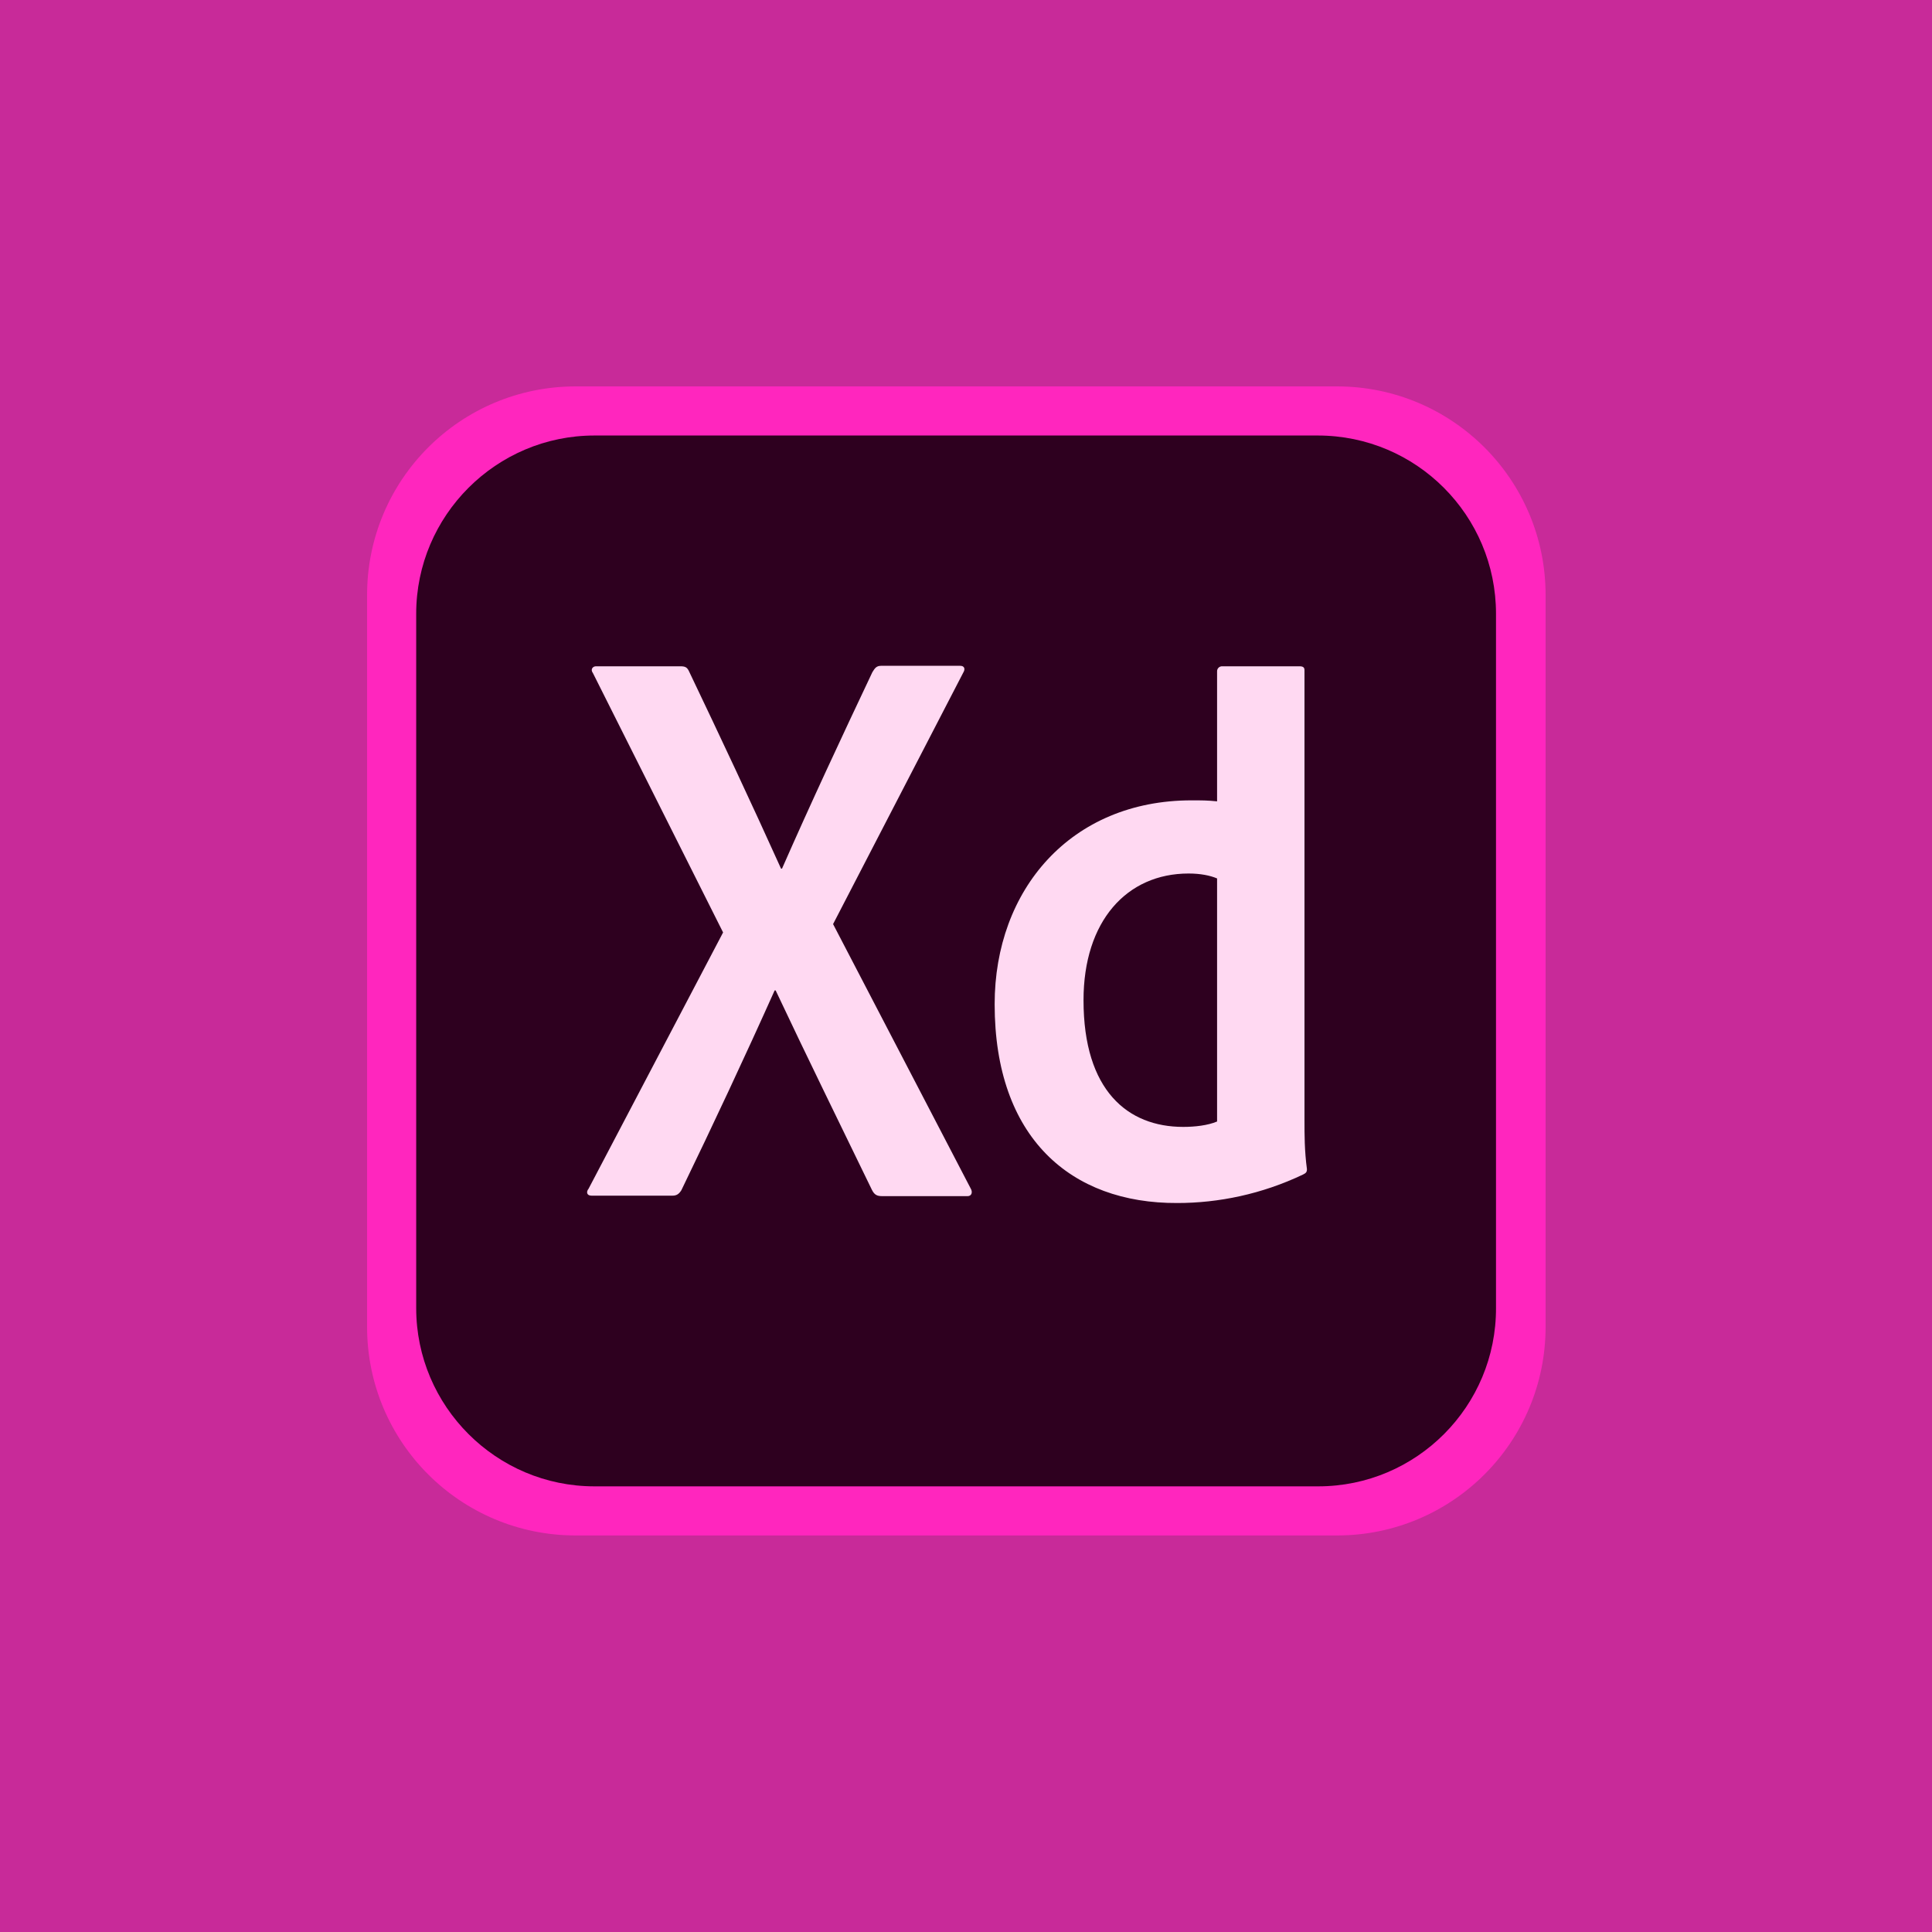
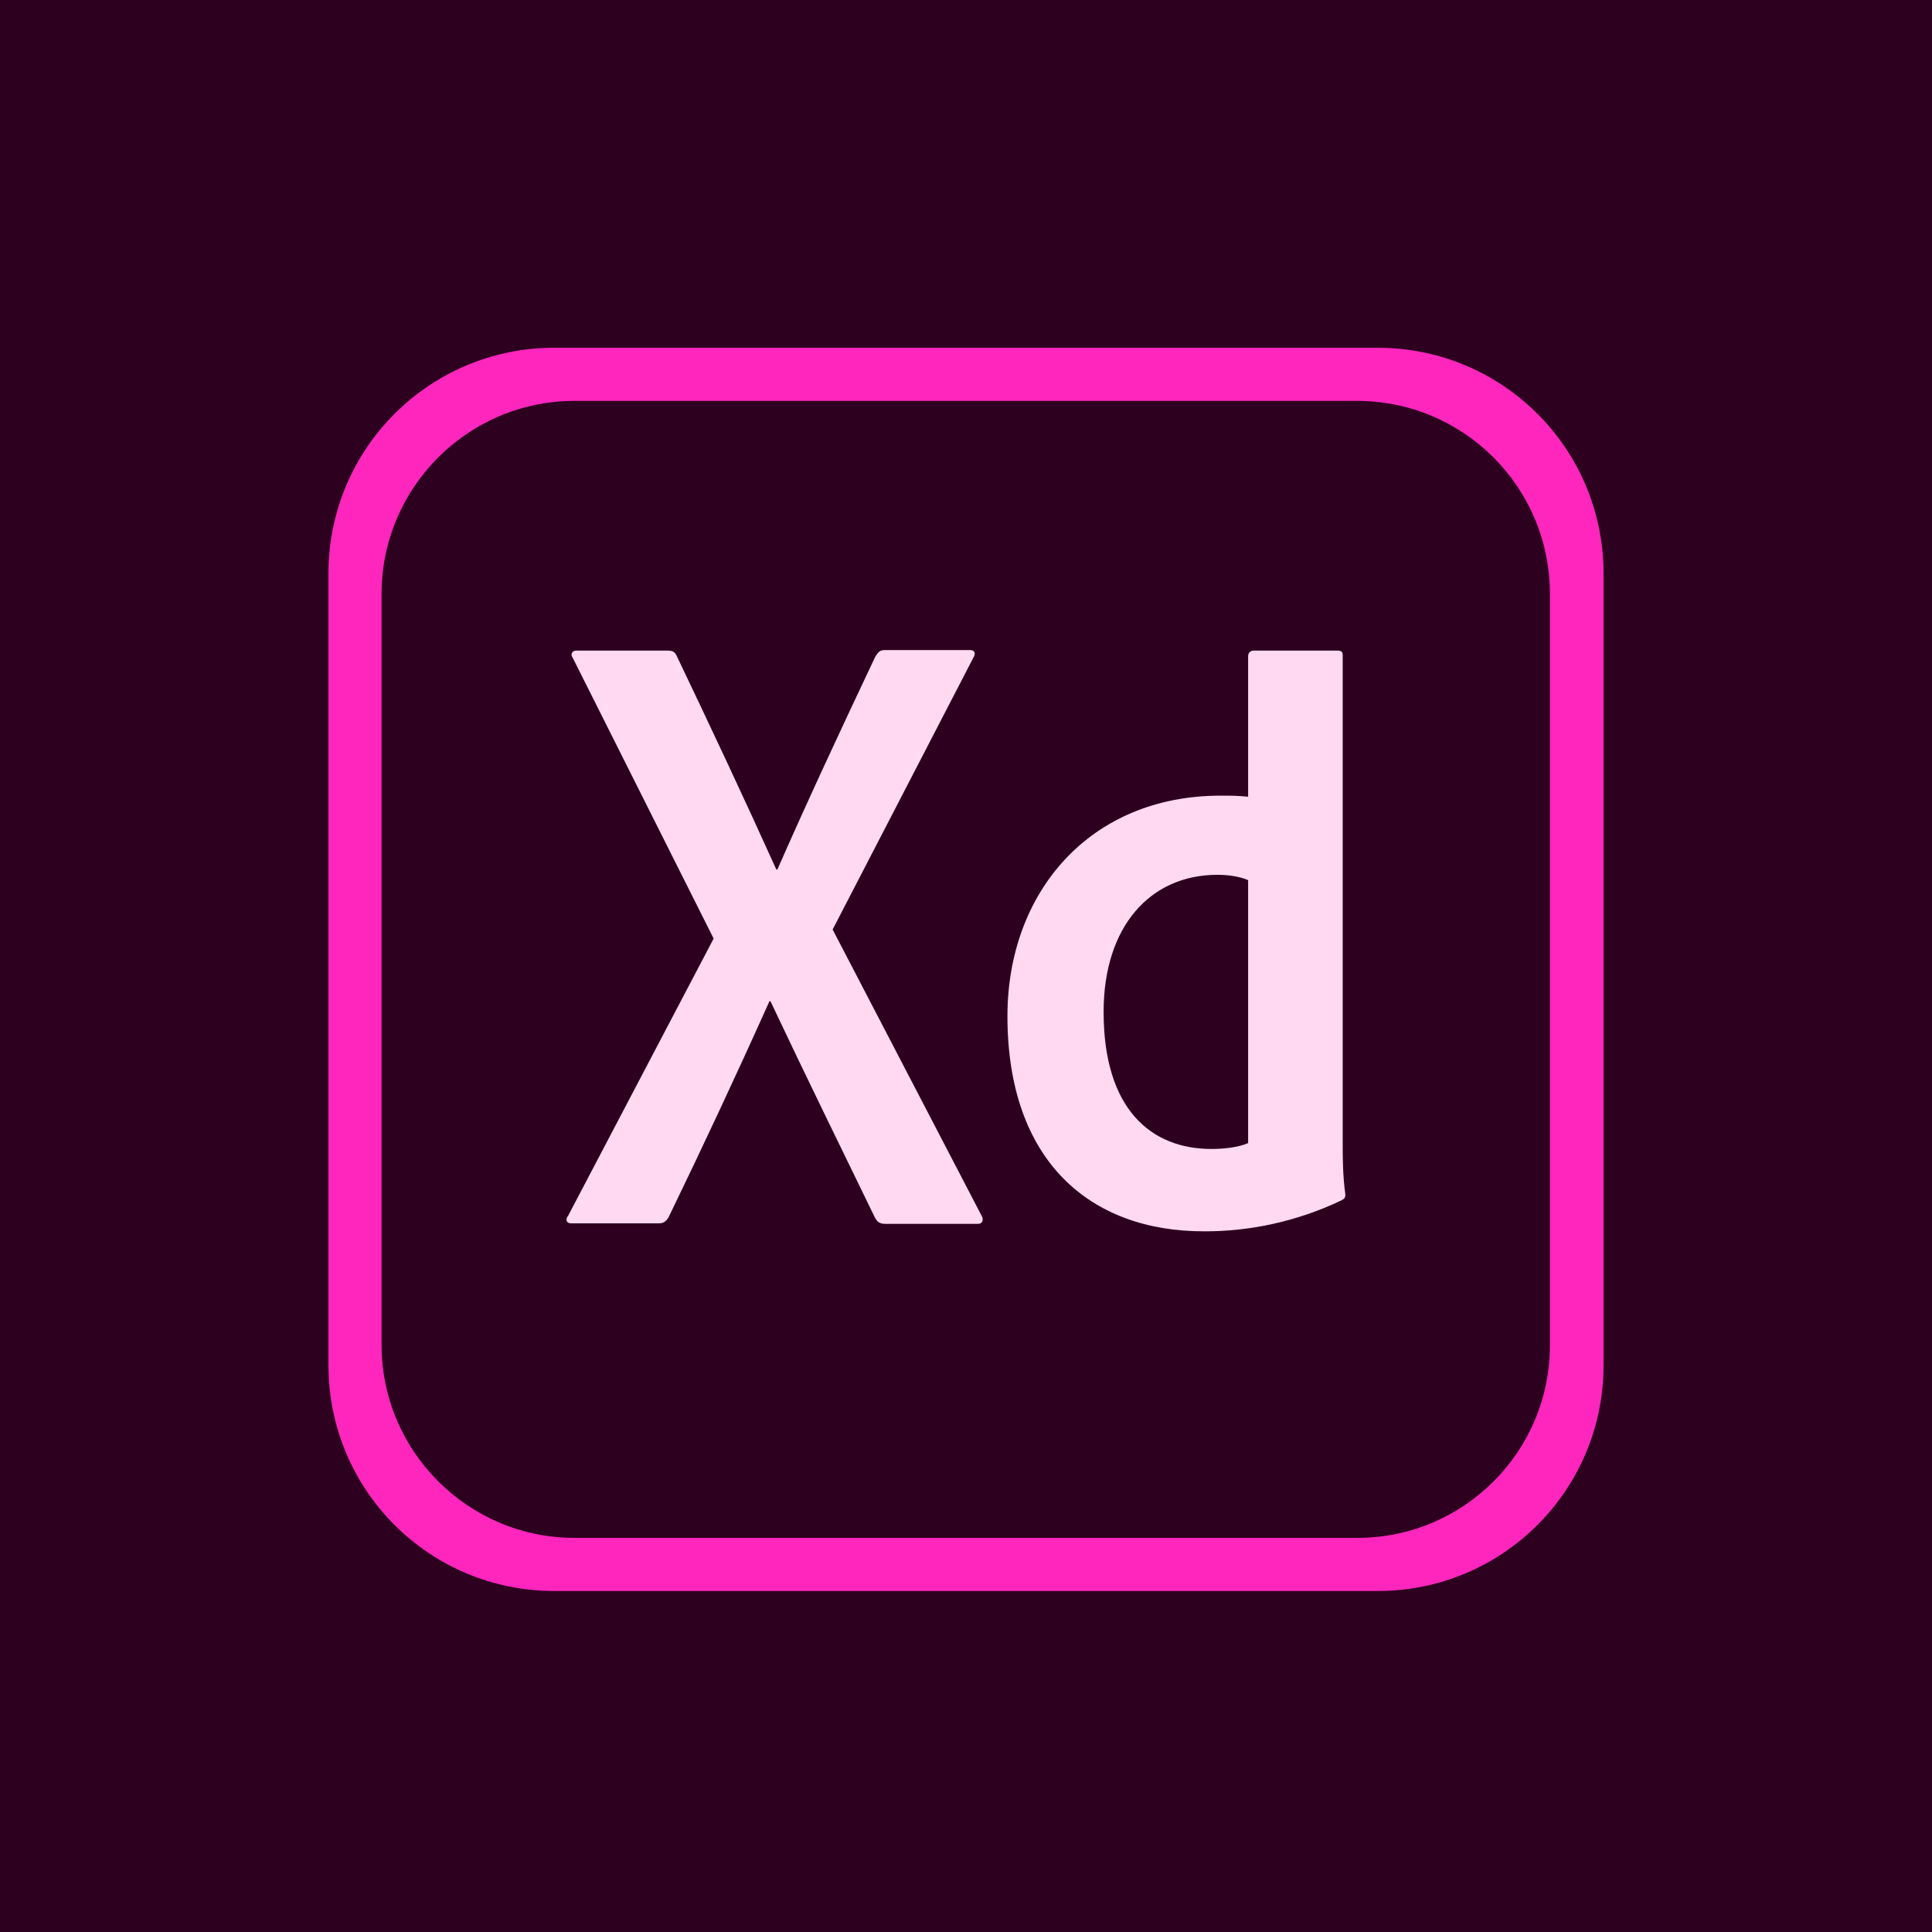
<svg xmlns="http://www.w3.org/2000/svg" width="100" height="100" viewBox="0 0 100 100" fill="none">
-   <rect width="100" height="100" fill="#C82A99" />
-   <path d="M69.198 79.475H29.802C23.829 79.475 19 74.646 19 68.673V30.802C19 24.829 23.829 20 29.802 20H69.198C75.171 20 80 24.829 80 30.802V68.673C80 74.646 75.171 79.475 69.198 79.475Z" fill="#FF26BE" />
-   <path d="M68.232 76.933H30.768C25.685 76.933 21.542 72.79 21.542 67.707V31.768C21.542 26.685 25.685 22.542 30.768 22.542H68.207C73.315 22.542 77.433 26.685 77.433 31.768V67.682C77.458 72.79 73.315 76.933 68.232 76.933Z" fill="#2E001F" />
-   <path d="M43.12 47.831L50.237 61.505C50.364 61.709 50.288 61.912 50.084 61.912H45.662C45.383 61.912 45.255 61.836 45.128 61.582C43.502 58.227 41.849 54.872 40.147 51.263H40.096C38.571 54.668 36.893 58.252 35.267 61.607C35.139 61.81 35.013 61.887 34.809 61.887H30.615C30.361 61.887 30.336 61.683 30.463 61.531L37.427 48.263L30.692 34.843C30.539 34.64 30.692 34.487 30.844 34.487H35.216C35.47 34.487 35.572 34.538 35.673 34.767C37.275 38.122 38.901 41.579 40.426 44.959H40.477C41.951 41.604 43.578 38.122 45.154 34.792C45.281 34.589 45.357 34.462 45.611 34.462H49.703C49.907 34.462 49.983 34.615 49.856 34.818L43.12 47.831ZM51.483 51.974C51.483 46.052 55.422 41.426 61.675 41.426C62.208 41.426 62.488 41.426 62.996 41.477V34.742C62.996 34.589 63.123 34.487 63.25 34.487H67.266C67.469 34.487 67.52 34.564 67.52 34.691V58.023C67.52 58.71 67.52 59.574 67.647 60.514C67.647 60.667 67.597 60.718 67.444 60.794C65.309 61.81 63.072 62.268 60.938 62.268C55.422 62.293 51.483 58.888 51.483 51.974ZM62.996 45.468C62.64 45.315 62.132 45.213 61.522 45.213C58.319 45.213 56.083 47.679 56.083 51.771C56.083 56.447 58.37 58.328 61.242 58.328C61.852 58.328 62.513 58.252 62.996 58.049V45.468Z" fill="#FFD9F2" />
+   <rect width="100" height="100" fill="#2E001F" />
+   <path d="M71.312 82.35H28.688C22.225 82.35 17 77.125 17 70.662V29.688C17 23.225 22.225 18 28.688 18H71.312C77.775 18 83 23.225 83 29.688V70.662C83 77.125 77.775 82.35 71.312 82.35Z" fill="#FF26BE" />
+   <path d="M70.268 79.6H29.733C24.233 79.6 19.75 75.117 19.75 69.617V30.732C19.75 25.232 24.233 20.75 29.733 20.75H70.24C75.768 20.75 80.223 25.232 80.223 30.732V69.59C80.25 75.117 75.768 79.6 70.268 79.6Z" fill="#2E001F" />
+   <path d="M43.097 48.112L50.797 62.907C50.935 63.127 50.852 63.347 50.633 63.347H45.847C45.545 63.347 45.407 63.265 45.27 62.99C43.51 59.36 41.722 55.73 39.88 51.825H39.825C38.175 55.51 36.36 59.388 34.6 63.017C34.462 63.237 34.325 63.32 34.105 63.32H29.567C29.293 63.32 29.265 63.1 29.402 62.935L36.938 48.58L29.65 34.06C29.485 33.84 29.65 33.675 29.815 33.675H34.545C34.82 33.675 34.93 33.73 35.04 33.978C36.773 37.608 38.532 41.347 40.182 45.005H40.237C41.833 41.375 43.593 37.608 45.297 34.005C45.435 33.785 45.517 33.648 45.792 33.648H50.22C50.44 33.648 50.523 33.813 50.385 34.033L43.097 48.112ZM52.145 52.595C52.145 46.188 56.407 41.183 63.172 41.183C63.75 41.183 64.052 41.183 64.603 41.238V33.95C64.603 33.785 64.74 33.675 64.877 33.675H69.222C69.442 33.675 69.498 33.758 69.498 33.895V59.14C69.498 59.883 69.498 60.818 69.635 61.835C69.635 62 69.58 62.055 69.415 62.138C67.105 63.237 64.685 63.733 62.375 63.733C56.407 63.76 52.145 60.075 52.145 52.595ZM64.603 45.555C64.218 45.39 63.667 45.28 63.008 45.28C59.542 45.28 57.123 47.947 57.123 52.375C57.123 57.435 59.597 59.47 62.705 59.47C63.365 59.47 64.08 59.388 64.603 59.167V45.555Z" fill="#FFD9F2" />
</svg>
